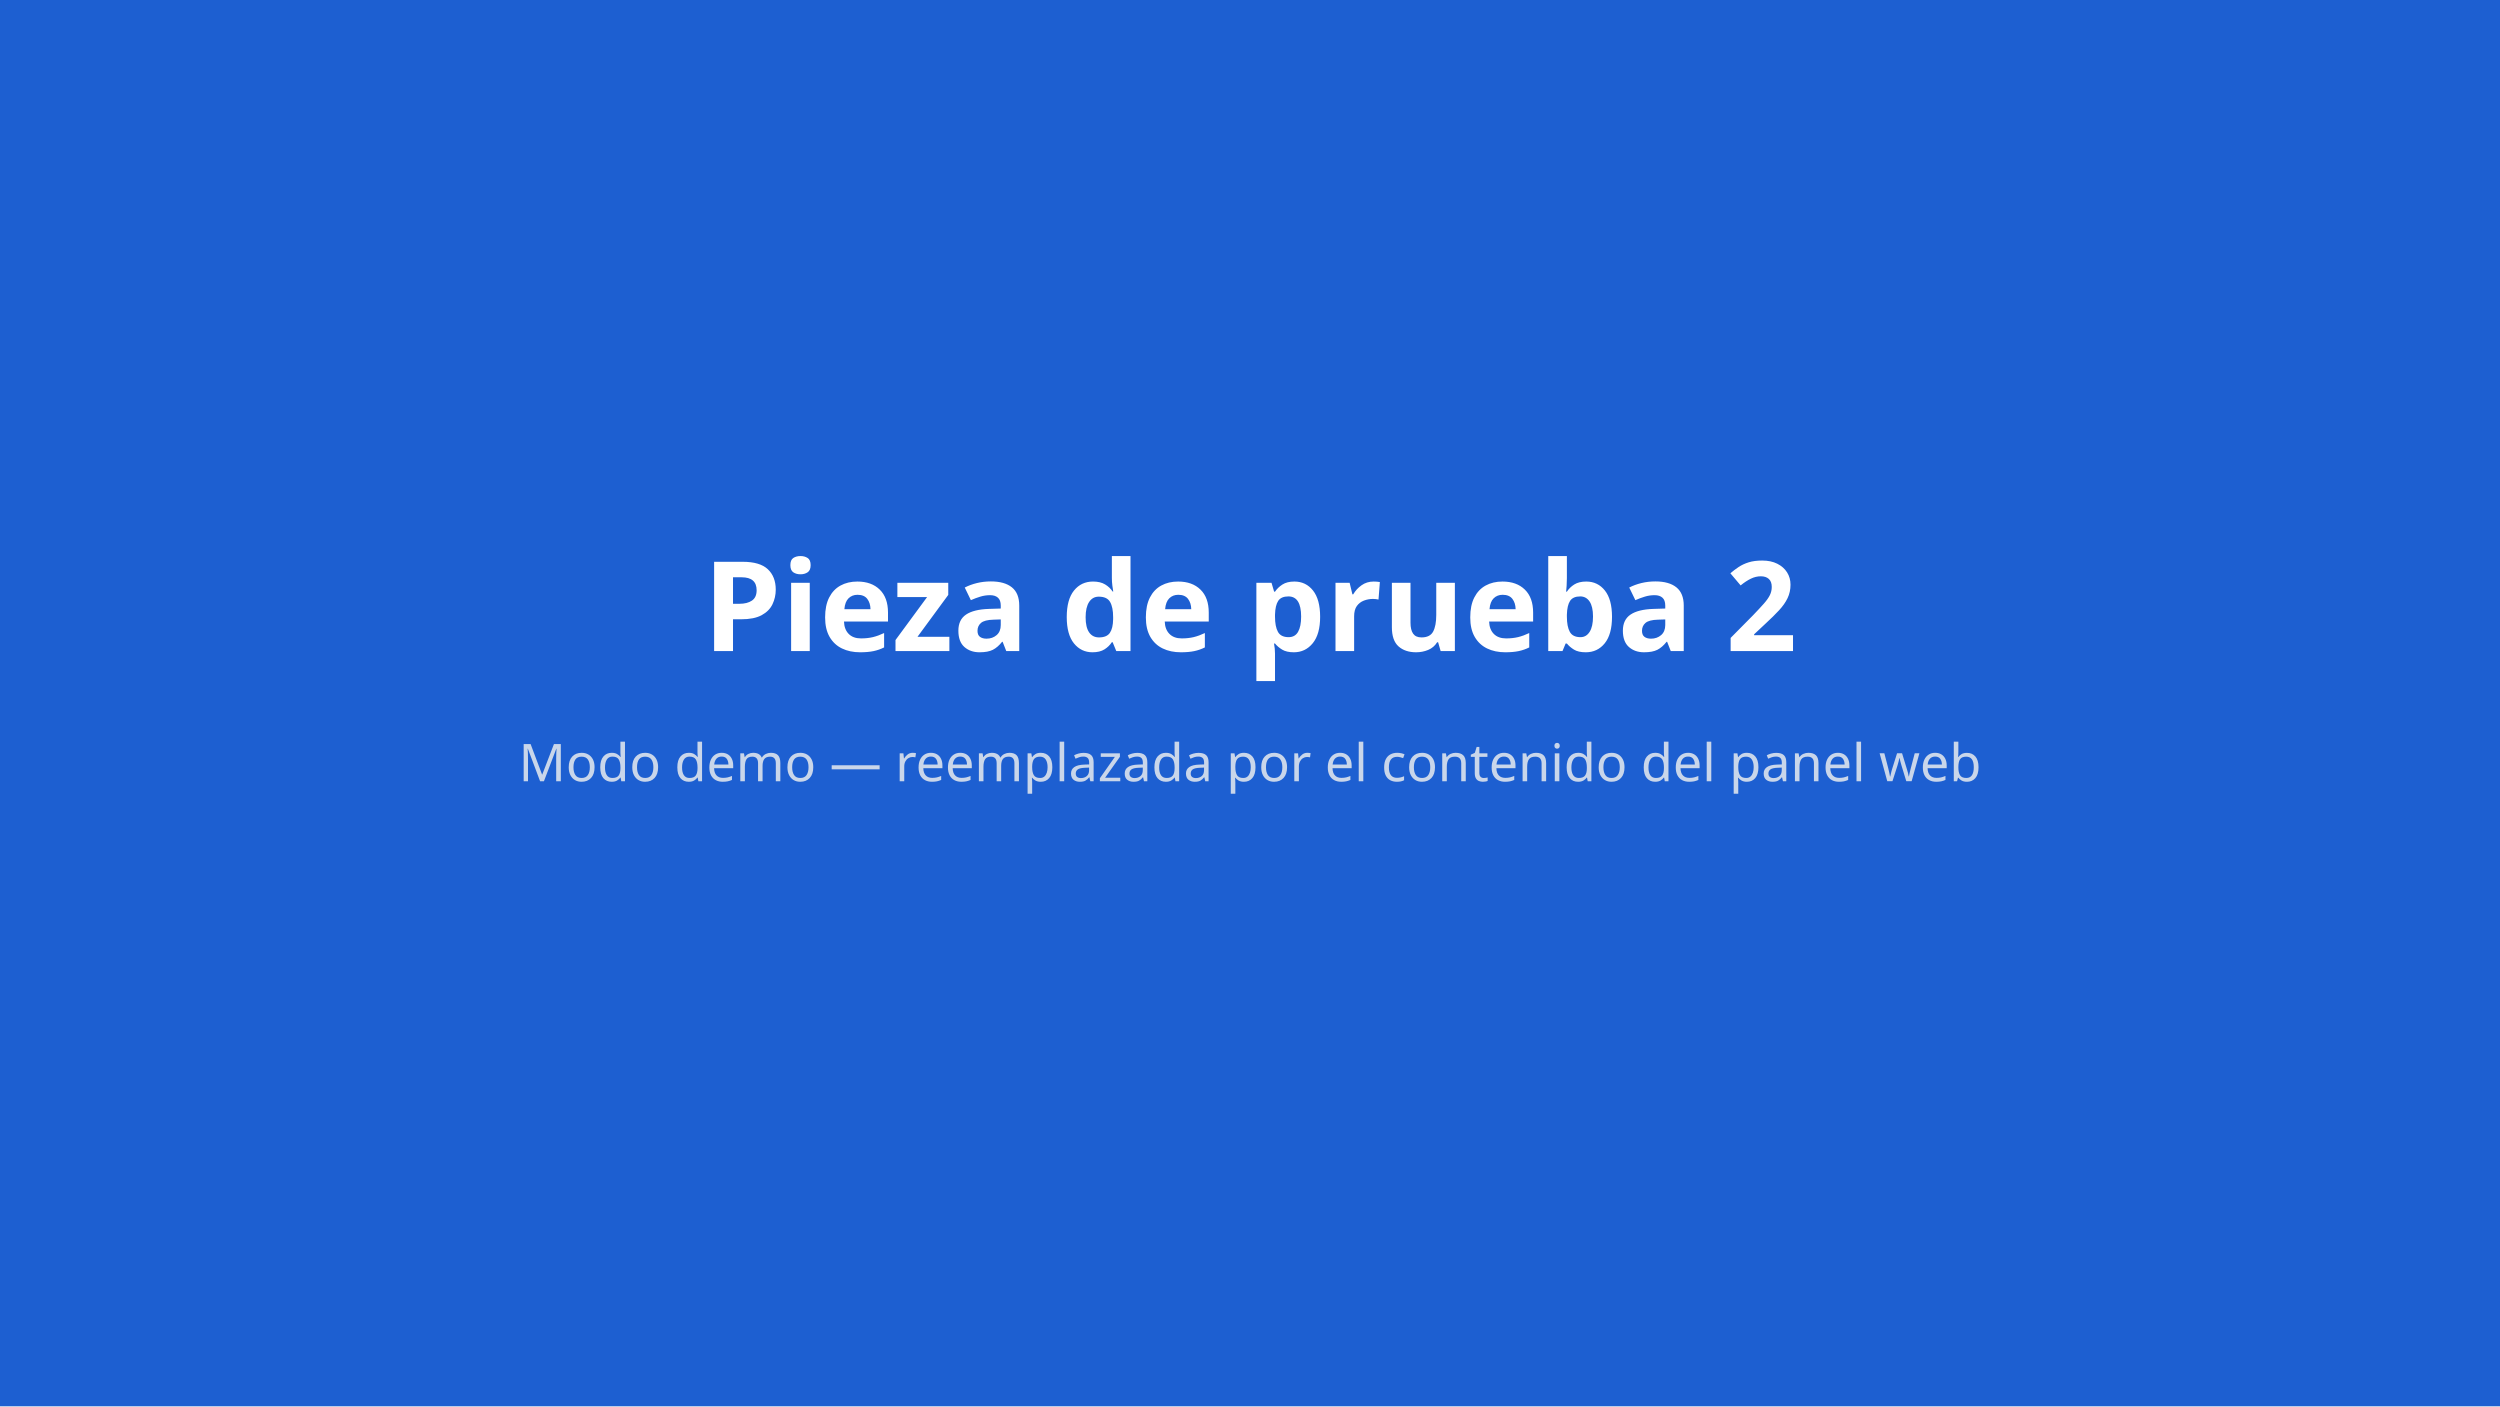
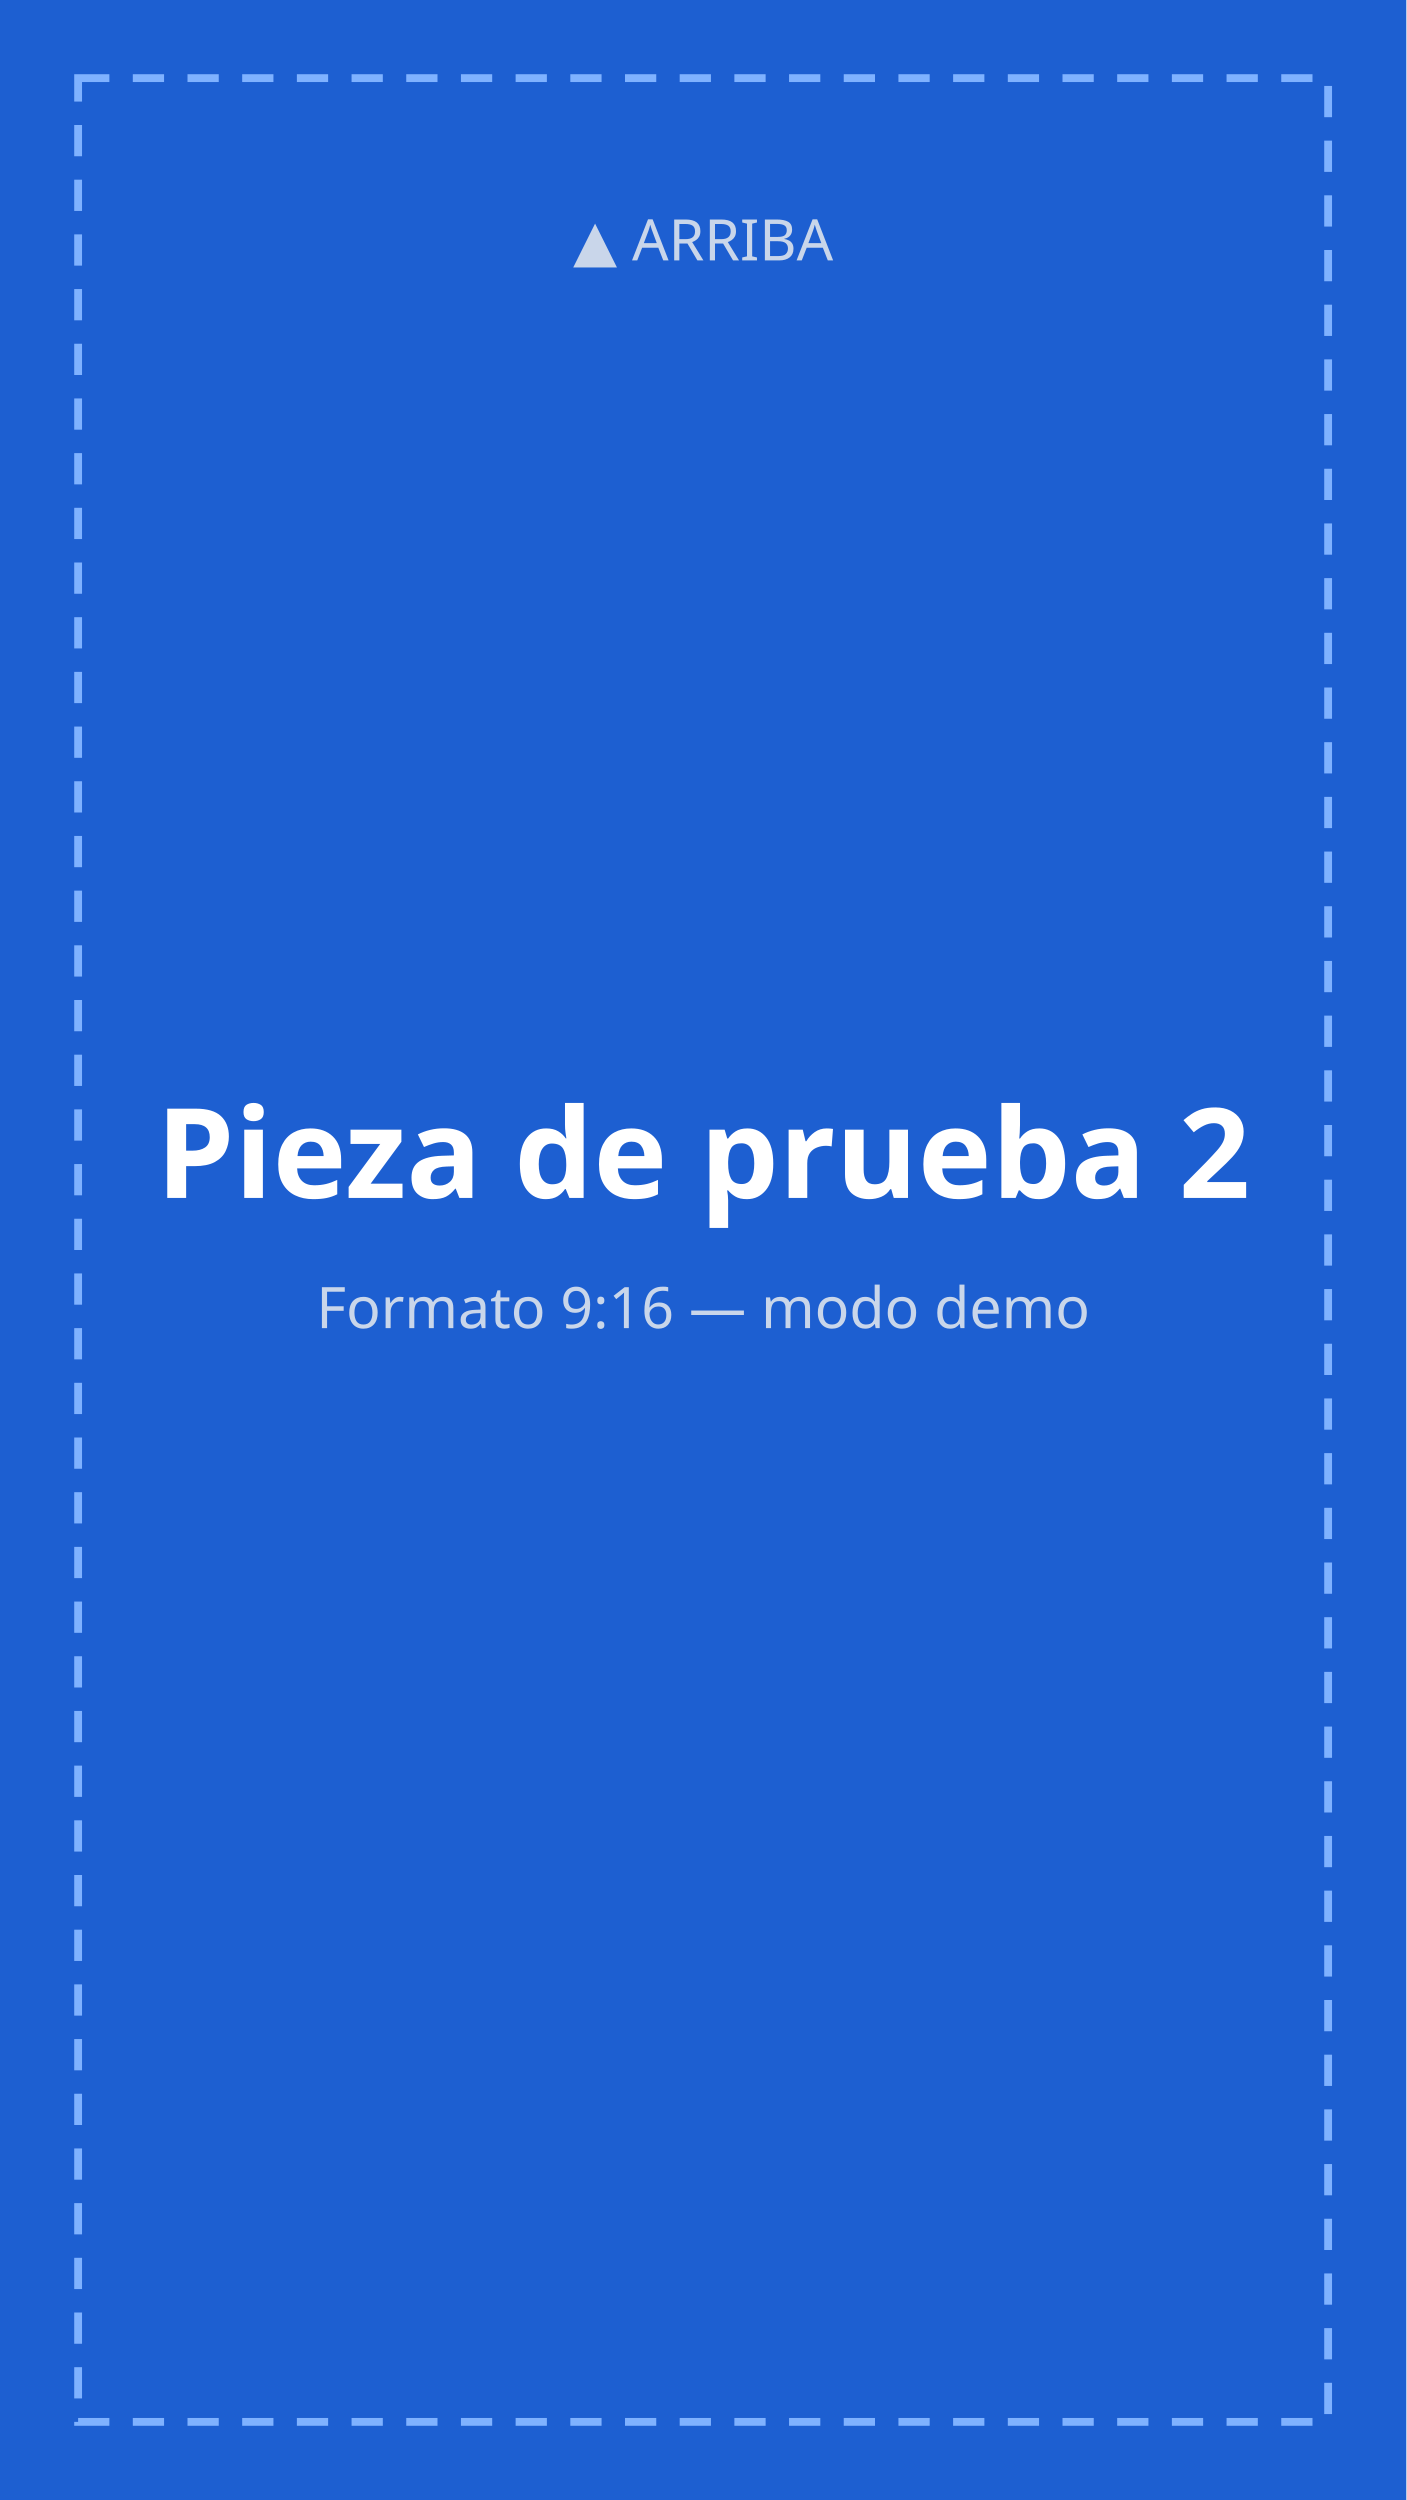
- <svg xmlns="http://www.w3.org/2000/svg" width="1920" height="1080" viewBox="0 0 1920 1080">
-   <rect width="1920" height="1080" fill="#1D5FD1" />
-   <text x="960" y="500" fill="#FFFFFF" font-family="Segoe UI, sans-serif" font-size="96" font-weight="700" text-anchor="middle">Pieza de prueba 2</text>
-   <text x="960" y="600" fill="#C9D6EA" font-family="Segoe UI, sans-serif" font-size="40" text-anchor="middle">Modo demo — reemplazada por el contenido del panel web</text>
+ <svg xmlns="http://www.w3.org/2000/svg" width="1080" height="1920" viewBox="0 0 1080 1920">
+   <rect width="1080" height="1920" fill="#1D5FD1" />
+   <rect x="60" y="60" width="960" height="1800" fill="none" stroke="#7FB2FF" stroke-width="6" stroke-dasharray="24 18" />
+   <text x="540" y="200" fill="#C9D6EA" font-family="Segoe UI, sans-serif" font-size="44" text-anchor="middle">▲ ARRIBA</text>
+   <text x="540" y="920" fill="#FFFFFF" font-family="Segoe UI, sans-serif" font-size="96" font-weight="700" text-anchor="middle">Pieza de prueba 2</text>
+   <text x="540" y="1020" fill="#C9D6EA" font-family="Segoe UI, sans-serif" font-size="44" text-anchor="middle">Formato 9:16 — modo demo</text>
</svg>
